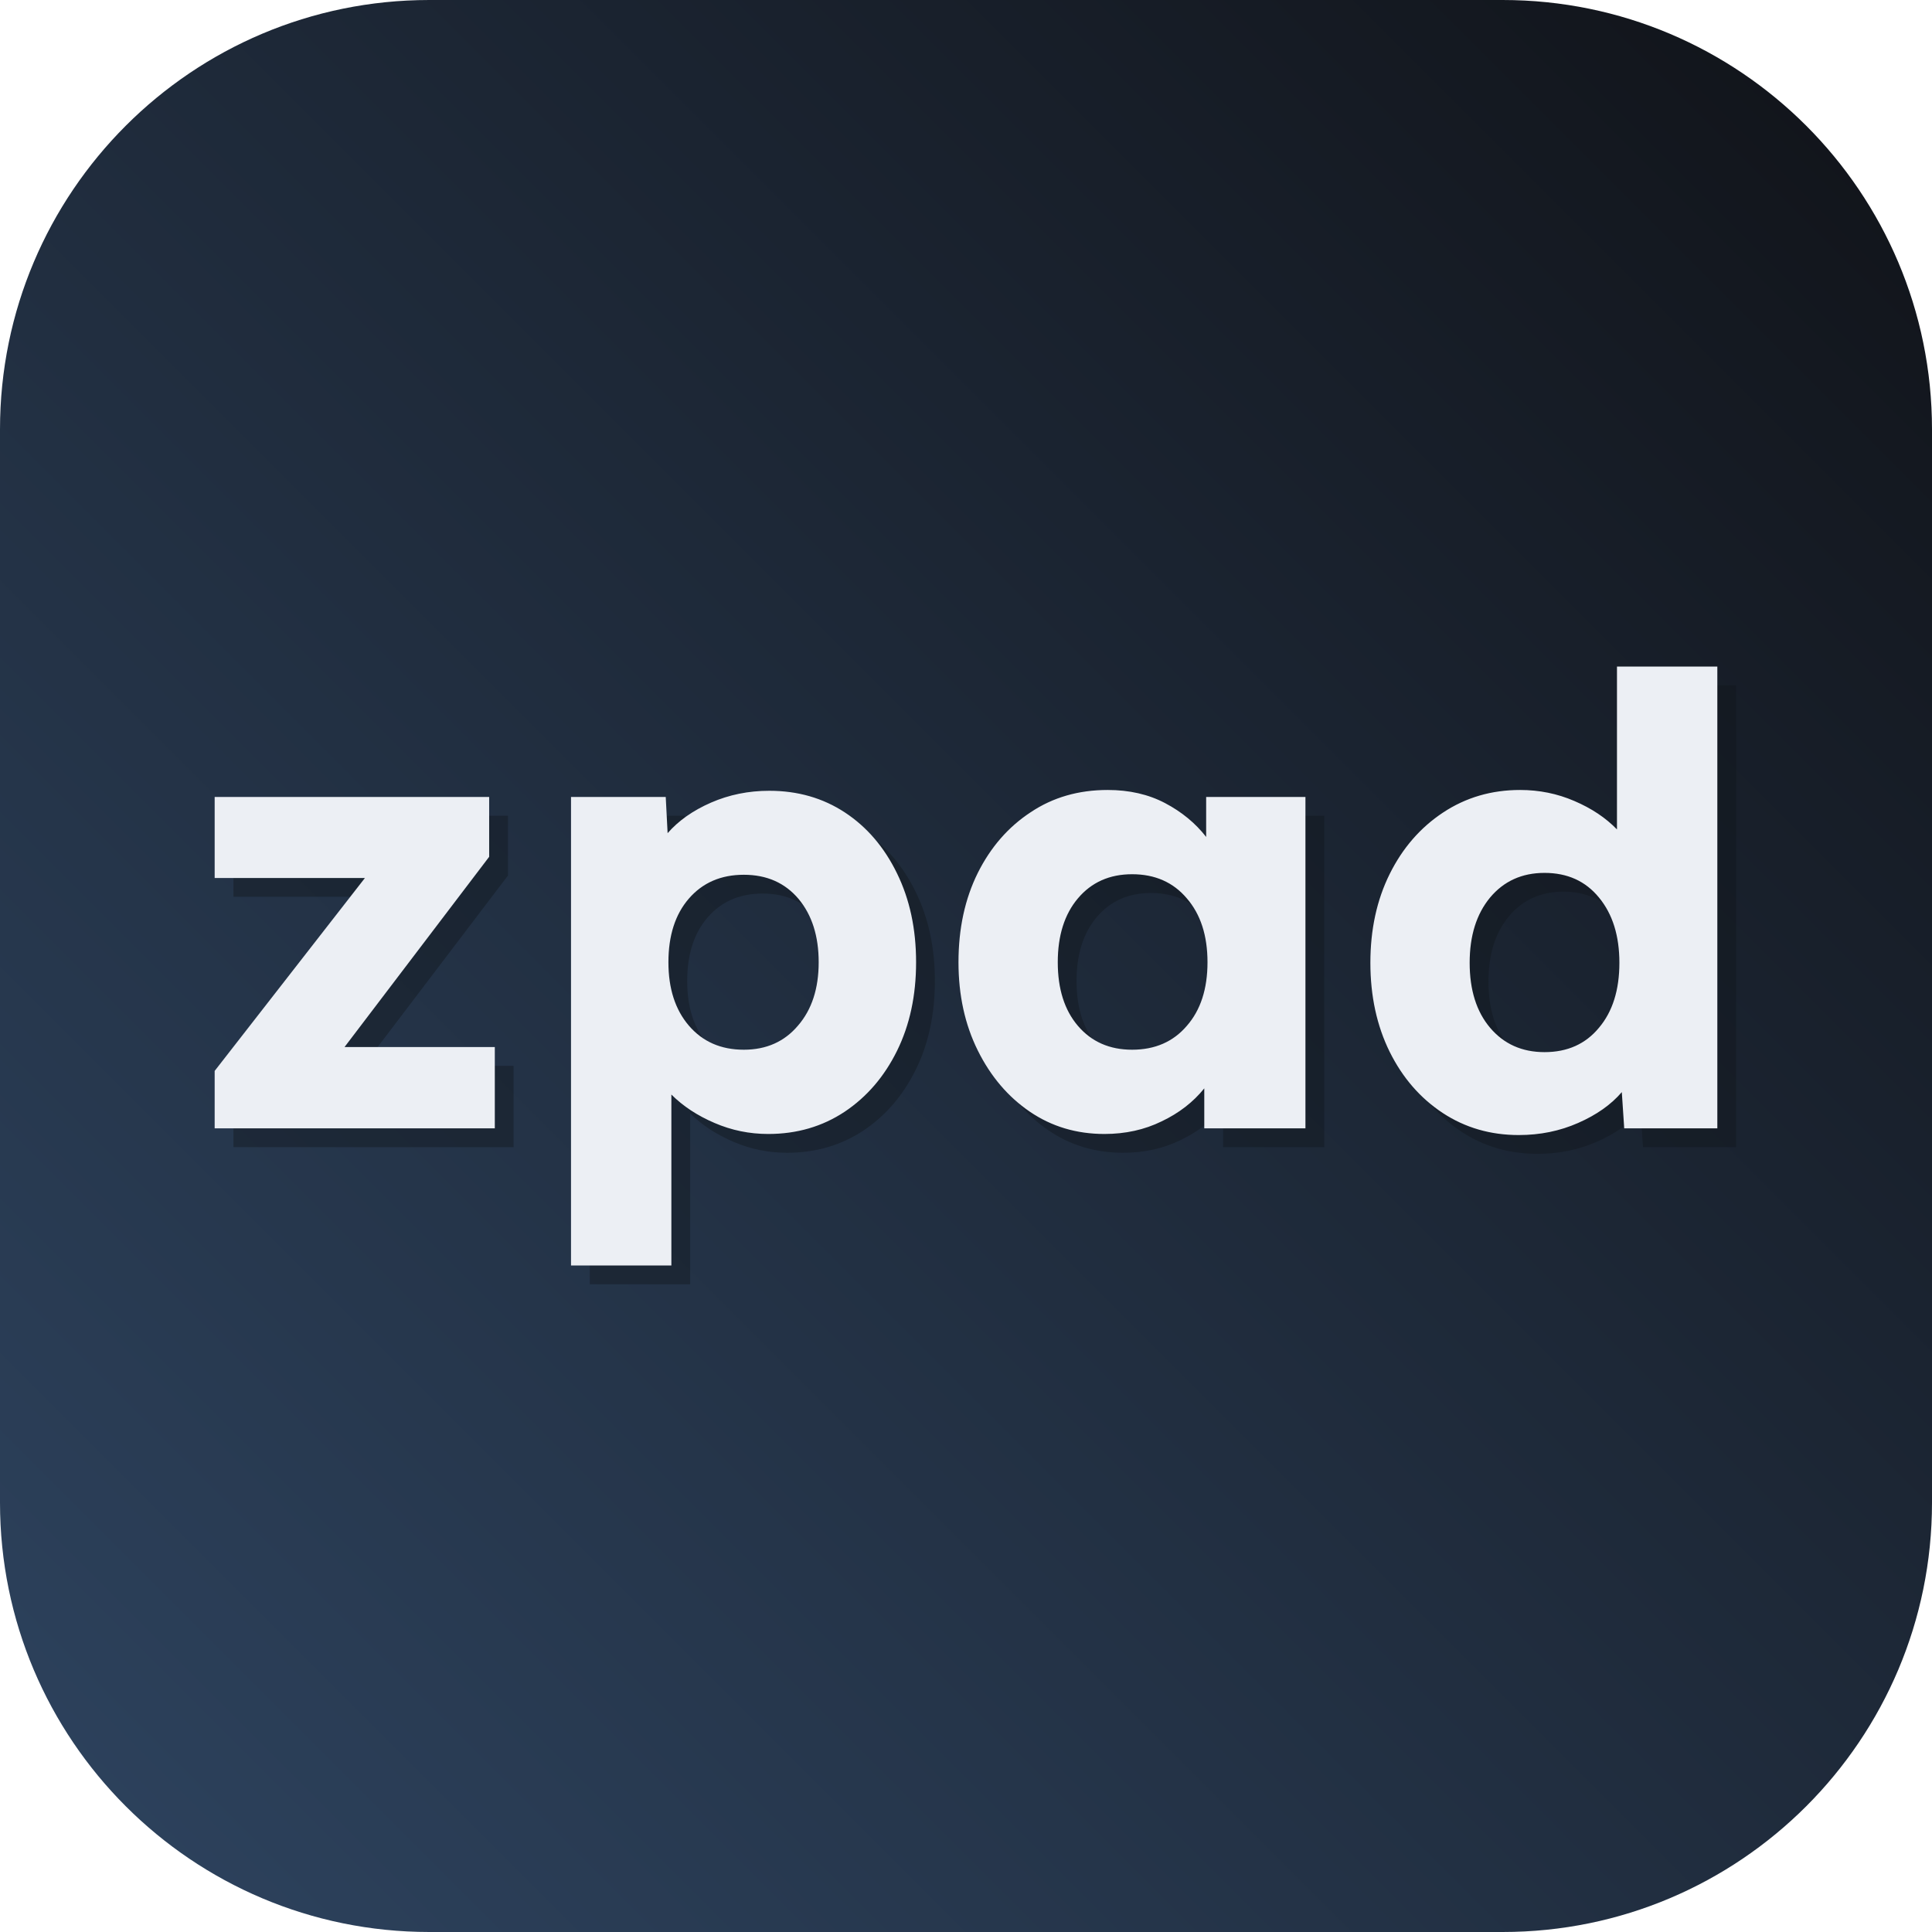
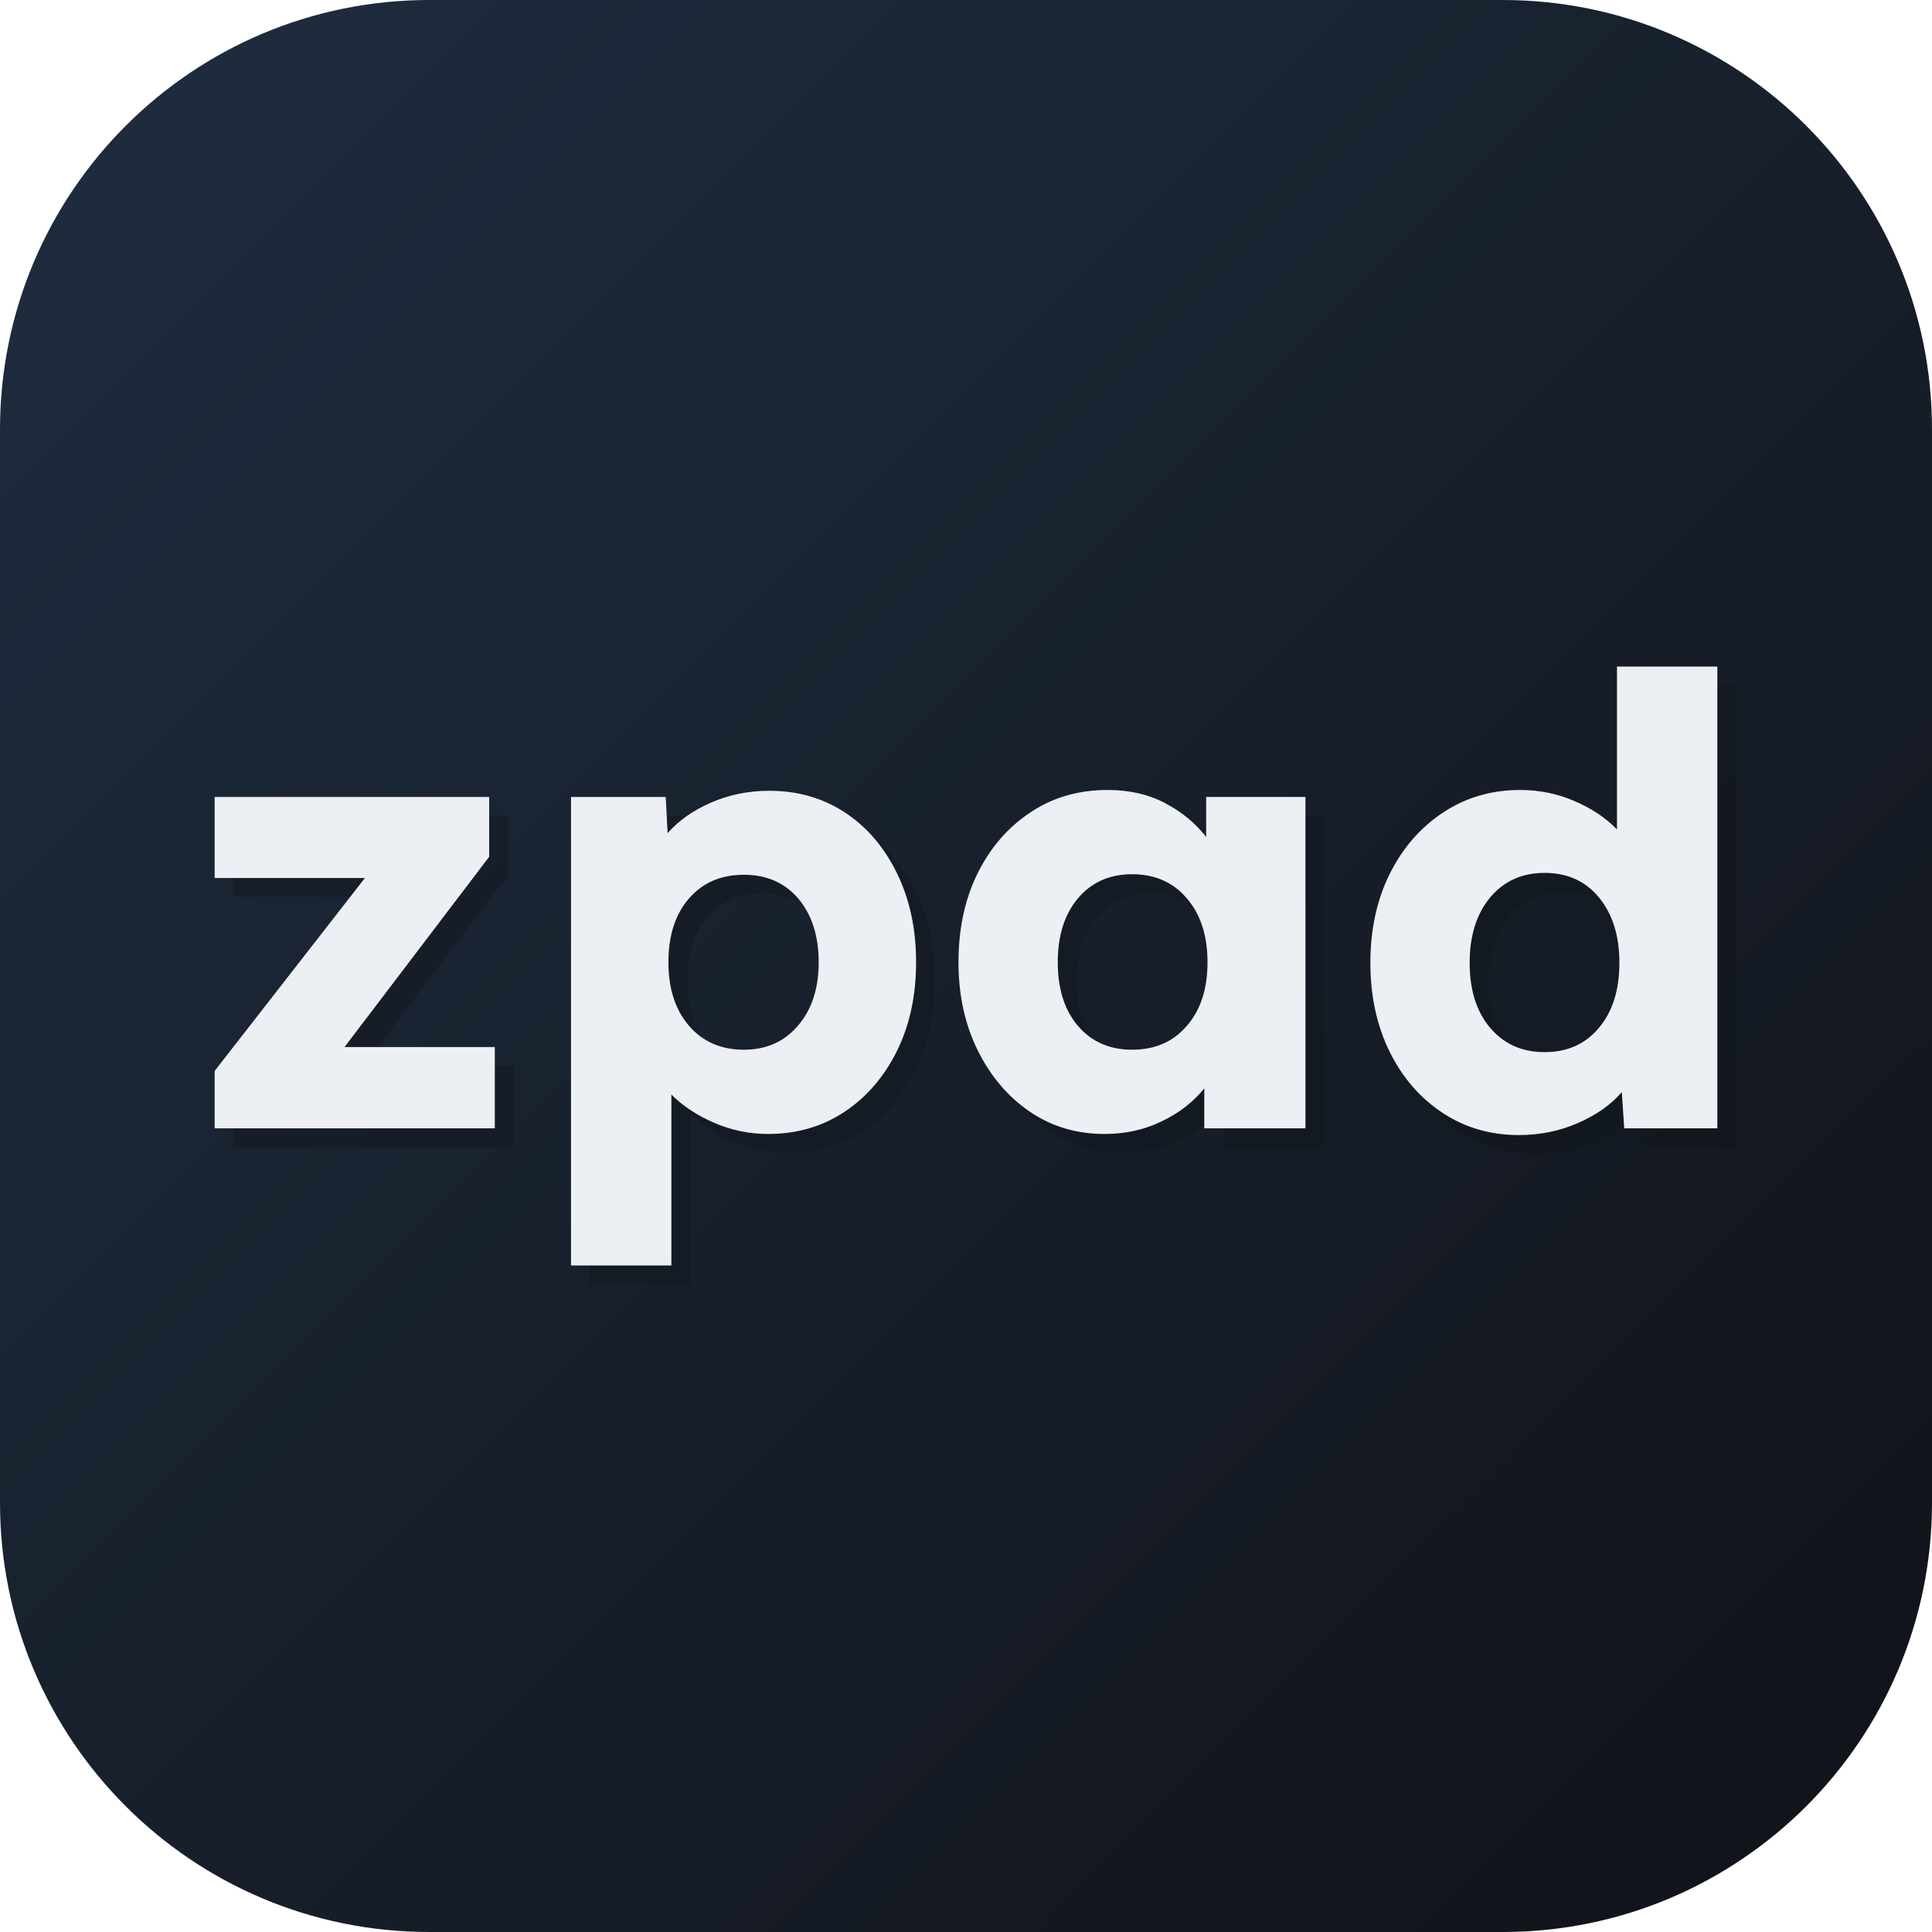
<svg xmlns="http://www.w3.org/2000/svg" viewBox="18 18 72 72" width="512" height="512">
  <defs>
-     <linearGradient id="bg" x1="18" y1="90" x2="90" y2="18" gradientUnits="userSpaceOnUse">
-       <stop offset="0" stop-color="#2E4460" />
+     <linearGradient id="bg" x1="18" y1="18" x2="90" y2="90" gradientUnits="userSpaceOnUse">
+       <stop offset="0" stop-color="#1F2D40" />
      <stop offset="1" stop-color="#101217" />
    </linearGradient>
  </defs>
  <rect x="18" y="18" width="72" height="72" rx="16" fill="url(#bg)" />
  <path d="M26 60.05V57.91L31.6 50.72H26V47.7H36.23V49.93L30.84 57.02H36.44V60.05ZM39.28 65.16V47.7H42.81L42.88 49.05Q43.49 48.35 44.5 47.91Q45.51 47.47 46.67 47.47Q48.26 47.47 49.49 48.28Q50.72 49.09 51.43 50.55Q52.14 52 52.14 53.86Q52.14 55.72 51.43 57.16Q50.72 58.6 49.48 59.43Q48.23 60.26 46.63 60.26Q45.58 60.26 44.63 59.85Q43.67 59.44 43.02 58.79V65.16ZM45.72 57.12Q46.98 57.12 47.74 56.22Q48.51 55.33 48.51 53.86Q48.51 52.4 47.76 51.5Q47 50.6 45.72 50.6Q44.44 50.6 43.67 51.49Q42.91 52.37 42.91 53.86Q42.91 55.33 43.67 56.22Q44.44 57.12 45.72 57.12ZM59.16 60.26Q57.6 60.26 56.38 59.43Q55.16 58.6 54.44 57.15Q53.72 55.7 53.72 53.86Q53.72 51.98 54.44 50.53Q55.16 49.09 56.41 48.27Q57.65 47.44 59.28 47.44Q60.49 47.44 61.42 47.93Q62.35 48.42 62.95 49.19V47.7H66.65V60.05H62.88V58.56Q62.26 59.33 61.29 59.79Q60.33 60.26 59.16 60.26ZM60.19 57.12Q61.47 57.12 62.23 56.23Q63 55.35 63 53.86Q63 52.37 62.23 51.48Q61.47 50.58 60.19 50.58Q58.93 50.58 58.17 51.48Q57.42 52.37 57.42 53.86Q57.42 55.35 58.17 56.23Q58.93 57.12 60.19 57.12ZM74.6 60.3Q73.02 60.3 71.77 59.48Q70.51 58.65 69.79 57.2Q69.07 55.74 69.07 53.88Q69.07 52.02 69.79 50.57Q70.51 49.12 71.78 48.28Q73.05 47.44 74.65 47.44Q75.72 47.44 76.67 47.85Q77.63 48.26 78.26 48.91V42.84H82V60.05H78.53L78.44 58.7Q77.84 59.4 76.81 59.85Q75.79 60.3 74.6 60.3ZM75.56 57.21Q76.84 57.21 77.59 56.3Q78.35 55.4 78.35 53.88Q78.35 52.37 77.59 51.45Q76.84 50.53 75.56 50.53Q74.3 50.53 73.53 51.45Q72.77 52.37 72.77 53.88Q72.77 55.4 73.53 56.3Q74.3 57.21 75.56 57.21Z" fill="#11141A" fill-opacity="0.4" transform="translate(0.7 0.7)" />
  <path d="M26 60.05V57.91L31.6 50.72H26V47.7H36.23V49.93L30.84 57.02H36.44V60.05ZM39.28 65.16V47.7H42.81L42.88 49.05Q43.49 48.35 44.5 47.91Q45.51 47.47 46.67 47.47Q48.26 47.47 49.49 48.28Q50.72 49.09 51.43 50.55Q52.14 52 52.14 53.86Q52.14 55.72 51.43 57.16Q50.72 58.6 49.48 59.43Q48.23 60.26 46.63 60.26Q45.58 60.26 44.63 59.85Q43.67 59.44 43.02 58.79V65.16ZM45.72 57.12Q46.98 57.12 47.74 56.22Q48.51 55.33 48.51 53.86Q48.51 52.4 47.76 51.5Q47 50.6 45.72 50.6Q44.44 50.6 43.67 51.49Q42.91 52.37 42.91 53.86Q42.91 55.33 43.67 56.22Q44.44 57.12 45.72 57.12ZM59.16 60.26Q57.6 60.26 56.38 59.43Q55.16 58.6 54.44 57.15Q53.72 55.7 53.72 53.86Q53.72 51.98 54.44 50.53Q55.16 49.09 56.41 48.27Q57.65 47.44 59.28 47.44Q60.49 47.44 61.42 47.93Q62.35 48.42 62.95 49.19V47.7H66.65V60.05H62.88V58.56Q62.26 59.33 61.29 59.79Q60.33 60.26 59.16 60.26ZM60.19 57.12Q61.47 57.12 62.23 56.23Q63 55.35 63 53.86Q63 52.37 62.23 51.48Q61.47 50.58 60.19 50.58Q58.93 50.58 58.17 51.48Q57.42 52.37 57.42 53.86Q57.42 55.35 58.17 56.23Q58.93 57.12 60.19 57.12ZM74.6 60.3Q73.02 60.3 71.77 59.48Q70.51 58.65 69.79 57.2Q69.07 55.74 69.07 53.88Q69.07 52.02 69.79 50.57Q70.51 49.12 71.78 48.28Q73.05 47.44 74.65 47.44Q75.72 47.44 76.67 47.85Q77.63 48.26 78.26 48.91V42.84H82V60.05H78.53L78.44 58.7Q77.84 59.4 76.81 59.85Q75.79 60.3 74.6 60.3ZM75.56 57.21Q76.84 57.21 77.59 56.3Q78.35 55.4 78.35 53.88Q78.35 52.37 77.59 51.45Q76.84 50.53 75.56 50.53Q74.3 50.53 73.53 51.45Q72.77 52.37 72.77 53.88Q72.77 55.4 73.53 56.3Q74.3 57.21 75.56 57.21Z" fill="#ECEFF4" />
</svg>
